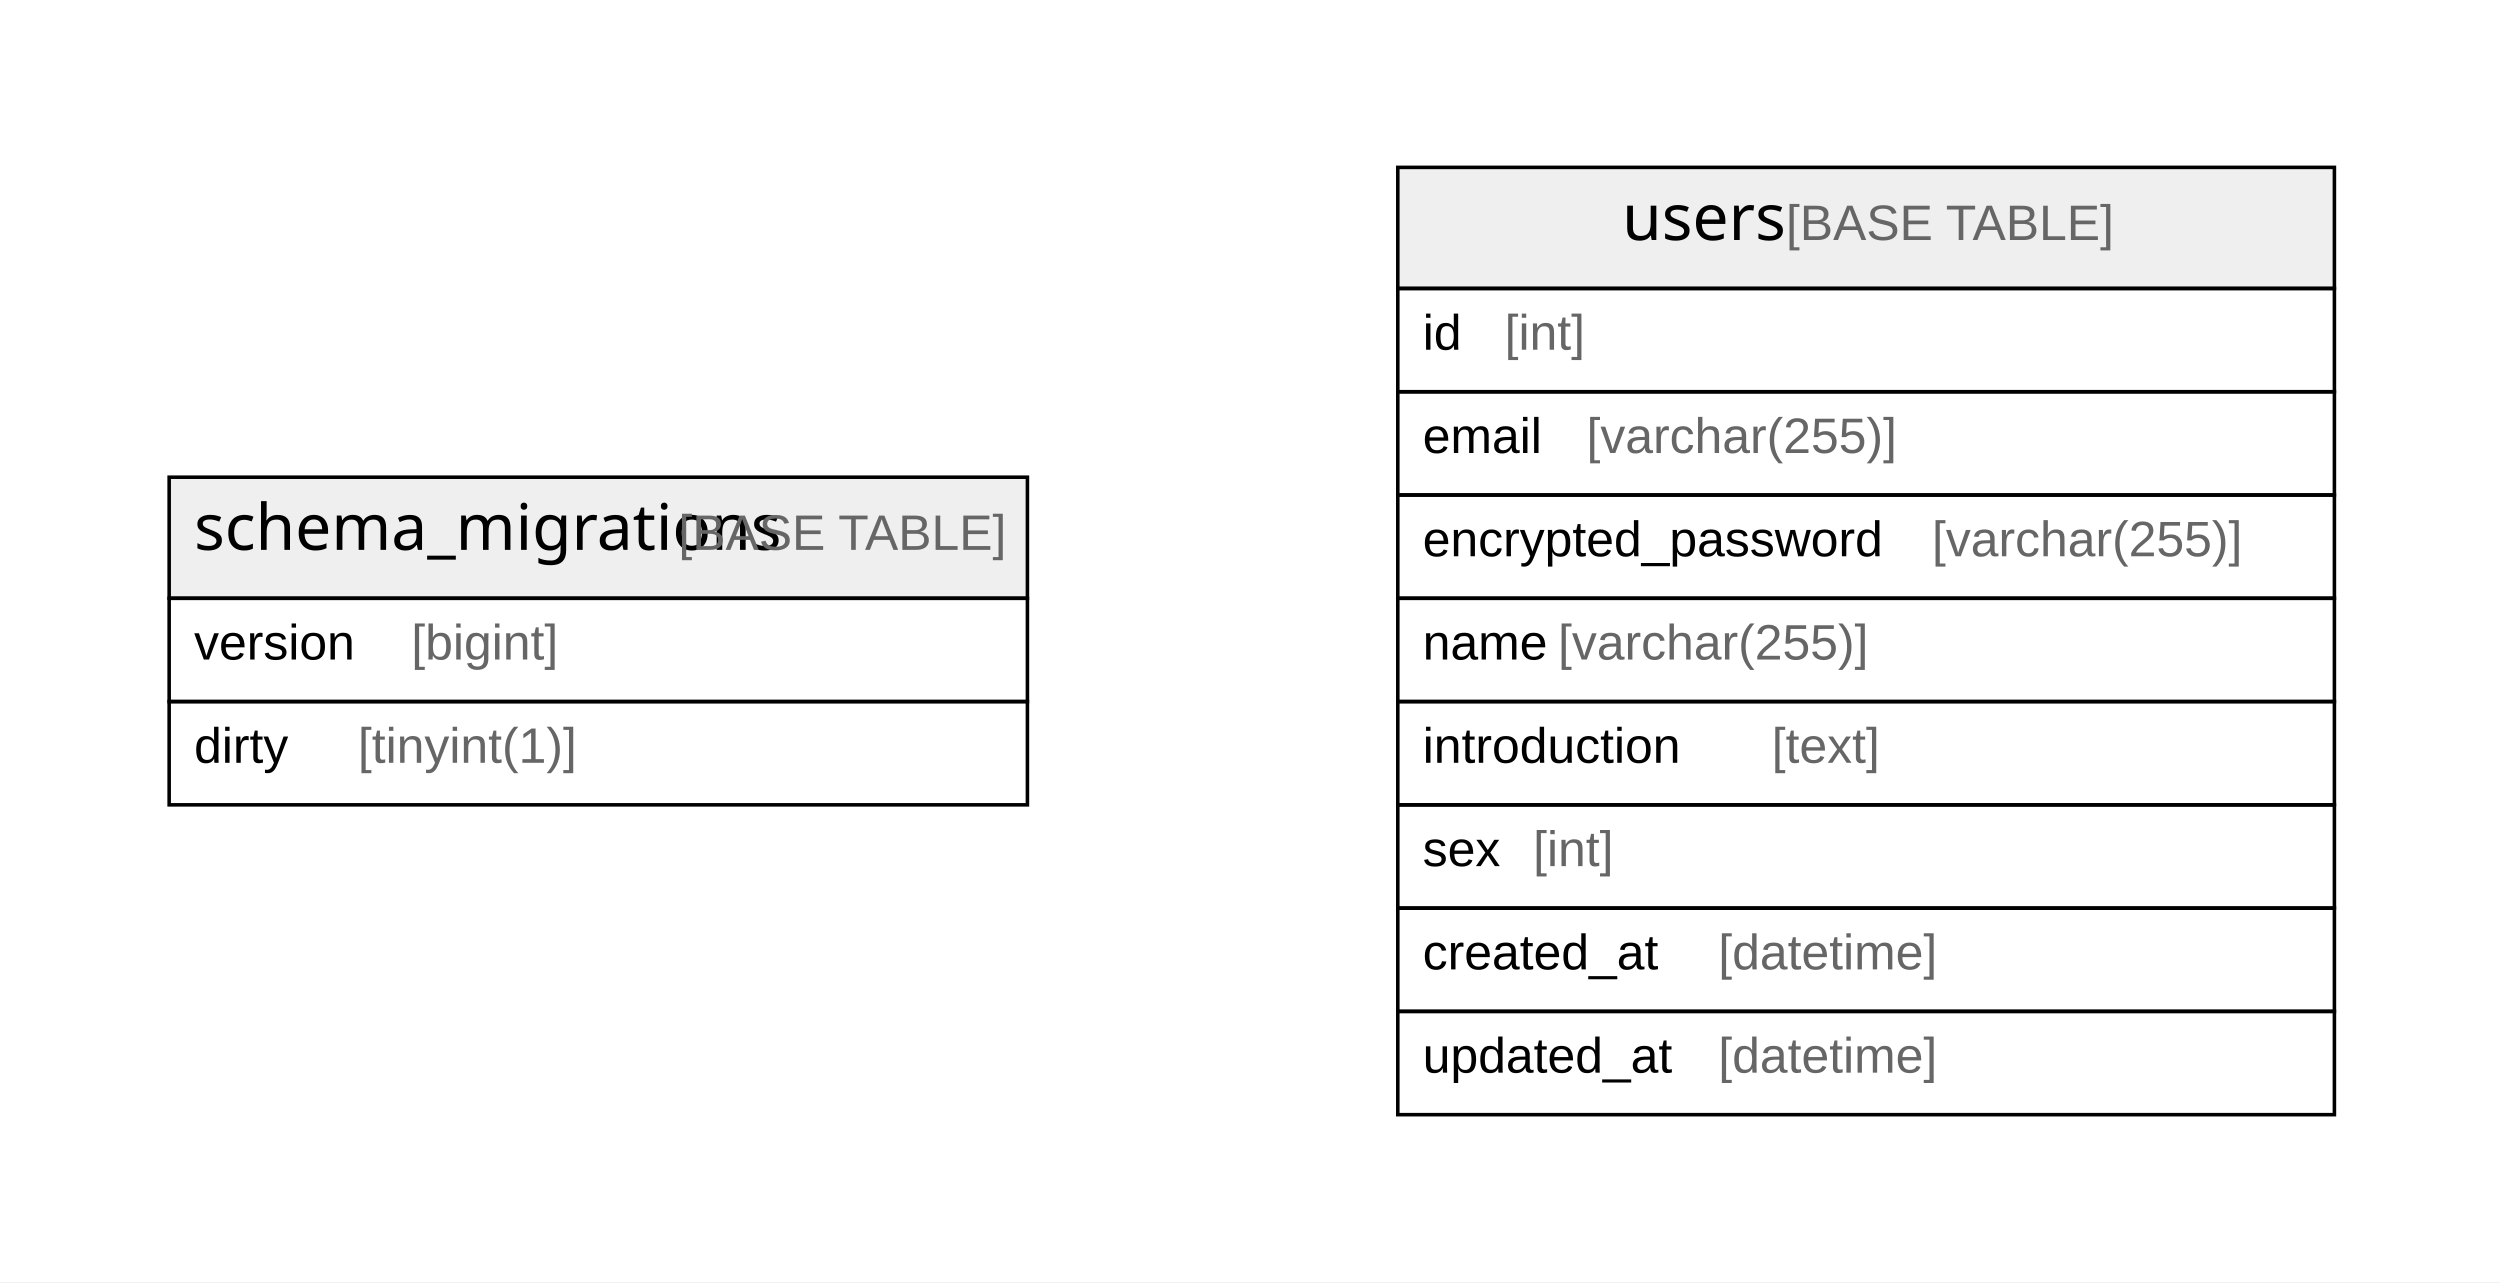
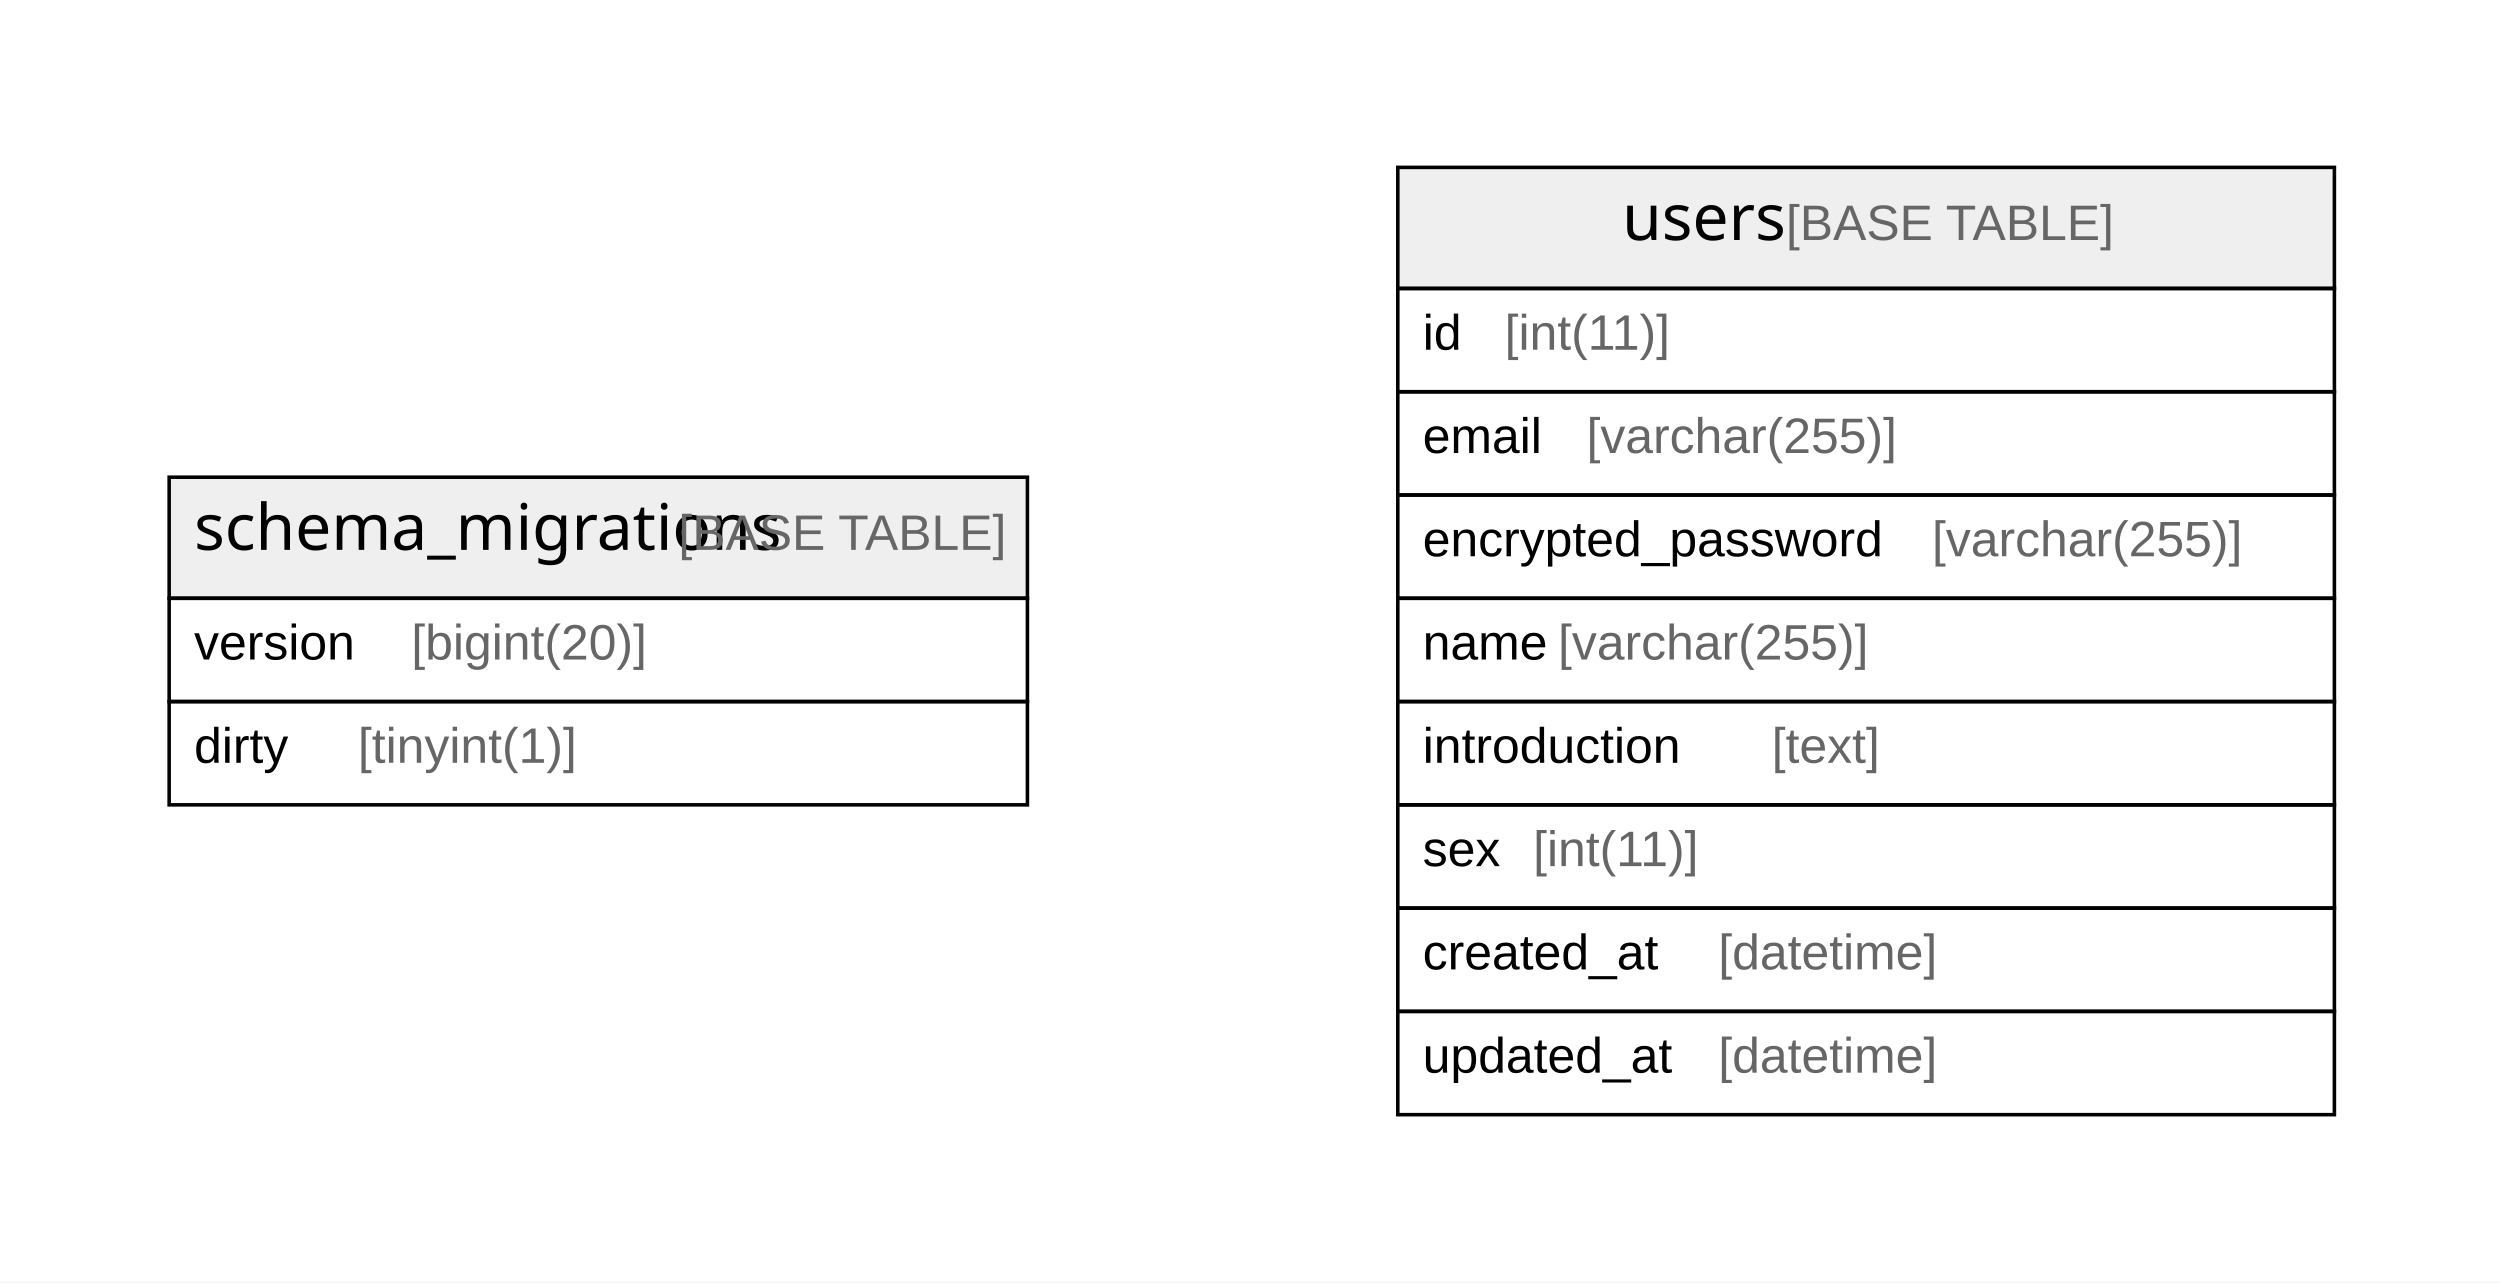
<svg xmlns="http://www.w3.org/2000/svg" width="702pt" height="360pt" viewBox="0.00 0.00 702.00 360.00">
  <g id="graph0" class="graph" transform="scale(1 1) rotate(0) translate(4 356)">
    <polygon fill="#ffffff" stroke="transparent" points="-4,4 -4,-356 698,-356 698,4 -4,4" />
    <g id="node1" class="node">
      <polygon fill="#efefef" stroke="transparent" points="43.5,-188 43.5,-222 284.5,-222 284.5,-188 43.5,-188" />
      <polygon fill="none" stroke="#000000" points="43.5,-188 43.5,-222 284.5,-222 284.5,-188 43.5,-188" />
      <text text-anchor="start" x="50.5" y="-201.6" font-family="Arial Bold" font-size="18.00" fill="#000000">schema_migrations</text>
      <text text-anchor="start" x="178.5" y="-201.6" font-family="Arial" font-size="14.00" fill="#000000"> </text>
      <text text-anchor="start" x="186.5" y="-201.6" font-family="Arial" font-size="14.00" fill="#666666">[BASE TABLE]</text>
      <polygon fill="none" stroke="#000000" points="43.5,-159 43.5,-188 284.5,-188 284.5,-159 43.5,-159" />
      <text text-anchor="start" x="50.5" y="-170.8" font-family="Arial" font-size="14.00" fill="#000000">version </text>
-       <text text-anchor="start" x="111.5" y="-170.8" font-family="Arial" font-size="14.00" fill="#666666">[bigint]</text>
+       <text text-anchor="start" x="111.5" y="-170.8" font-family="Arial" font-size="14.00" fill="#666666">[bigint(20)]</text>
      <polygon fill="none" stroke="#000000" points="43.5,-130 43.5,-159 284.5,-159 284.5,-130 43.5,-130" />
      <text text-anchor="start" x="50.5" y="-141.8" font-family="Arial" font-size="14.00" fill="#000000">dirty </text>
      <text text-anchor="start" x="96.5" y="-141.8" font-family="Arial" font-size="14.00" fill="#666666">[tinyint(1)]</text>
    </g>
    <g id="node2" class="node">
      <polygon fill="#efefef" stroke="transparent" points="388.5,-275 388.5,-309 651.5,-309 651.5,-275 388.5,-275" />
      <polygon fill="none" stroke="#000000" points="388.5,-275 388.5,-309 651.5,-309 651.5,-275 388.5,-275" />
      <text text-anchor="start" x="451.5" y="-288.6" font-family="Arial Bold" font-size="18.00" fill="#000000">users</text>
      <text text-anchor="start" x="489.5" y="-288.6" font-family="Arial" font-size="14.00" fill="#000000"> </text>
      <text text-anchor="start" x="497.5" y="-288.6" font-family="Arial" font-size="14.00" fill="#666666">[BASE TABLE]</text>
      <polygon fill="none" stroke="#000000" points="388.5,-246 388.5,-275 651.5,-275 651.5,-246 388.5,-246" />
      <text text-anchor="start" x="395.5" y="-257.8" font-family="Arial" font-size="14.00" fill="#000000">id </text>
-       <text text-anchor="start" x="418.5" y="-257.8" font-family="Arial" font-size="14.00" fill="#666666">[int]</text>
+       <text text-anchor="start" x="418.5" y="-257.8" font-family="Arial" font-size="14.00" fill="#666666">[int(11)]</text>
      <polygon fill="none" stroke="#000000" points="388.5,-217 388.5,-246 651.5,-246 651.5,-217 388.5,-217" />
      <text text-anchor="start" x="395.5" y="-228.8" font-family="Arial" font-size="14.00" fill="#000000">email </text>
      <text text-anchor="start" x="441.5" y="-228.8" font-family="Arial" font-size="14.00" fill="#666666">[varchar(255)]</text>
      <polygon fill="none" stroke="#000000" points="388.5,-188 388.5,-217 651.5,-217 651.5,-188 388.5,-188" />
      <text text-anchor="start" x="395.5" y="-199.8" font-family="Arial" font-size="14.00" fill="#000000">encrypted_password </text>
      <text text-anchor="start" x="538.5" y="-199.8" font-family="Arial" font-size="14.00" fill="#666666">[varchar(255)]</text>
      <polygon fill="none" stroke="#000000" points="388.5,-159 388.5,-188 651.5,-188 651.5,-159 388.5,-159" />
      <text text-anchor="start" x="395.5" y="-170.8" font-family="Arial" font-size="14.00" fill="#000000">name </text>
      <text text-anchor="start" x="433.5" y="-170.8" font-family="Arial" font-size="14.00" fill="#666666">[varchar(255)]</text>
      <polygon fill="none" stroke="#000000" points="388.5,-130 388.5,-159 651.5,-159 651.5,-130 388.5,-130" />
      <text text-anchor="start" x="395.5" y="-141.8" font-family="Arial" font-size="14.00" fill="#000000">introduction </text>
      <text text-anchor="start" x="493.5" y="-141.8" font-family="Arial" font-size="14.00" fill="#666666">[text]</text>
      <polygon fill="none" stroke="#000000" points="388.5,-101 388.5,-130 651.5,-130 651.5,-101 388.5,-101" />
      <text text-anchor="start" x="395.5" y="-112.8" font-family="Arial" font-size="14.00" fill="#000000">sex </text>
-       <text text-anchor="start" x="426.5" y="-112.8" font-family="Arial" font-size="14.00" fill="#666666">[int]</text>
+       <text text-anchor="start" x="426.5" y="-112.8" font-family="Arial" font-size="14.00" fill="#666666">[int(11)]</text>
      <polygon fill="none" stroke="#000000" points="388.5,-72 388.5,-101 651.5,-101 651.5,-72 388.5,-72" />
      <text text-anchor="start" x="395.5" y="-83.8" font-family="Arial" font-size="14.00" fill="#000000">created_at </text>
      <text text-anchor="start" x="478.5" y="-83.8" font-family="Arial" font-size="14.00" fill="#666666">[datetime]</text>
      <polygon fill="none" stroke="#000000" points="388.5,-43 388.5,-72 651.5,-72 651.5,-43 388.5,-43" />
      <text text-anchor="start" x="395.5" y="-54.8" font-family="Arial" font-size="14.00" fill="#000000">updated_at </text>
      <text text-anchor="start" x="478.5" y="-54.8" font-family="Arial" font-size="14.00" fill="#666666">[datetime]</text>
    </g>
  </g>
</svg>
